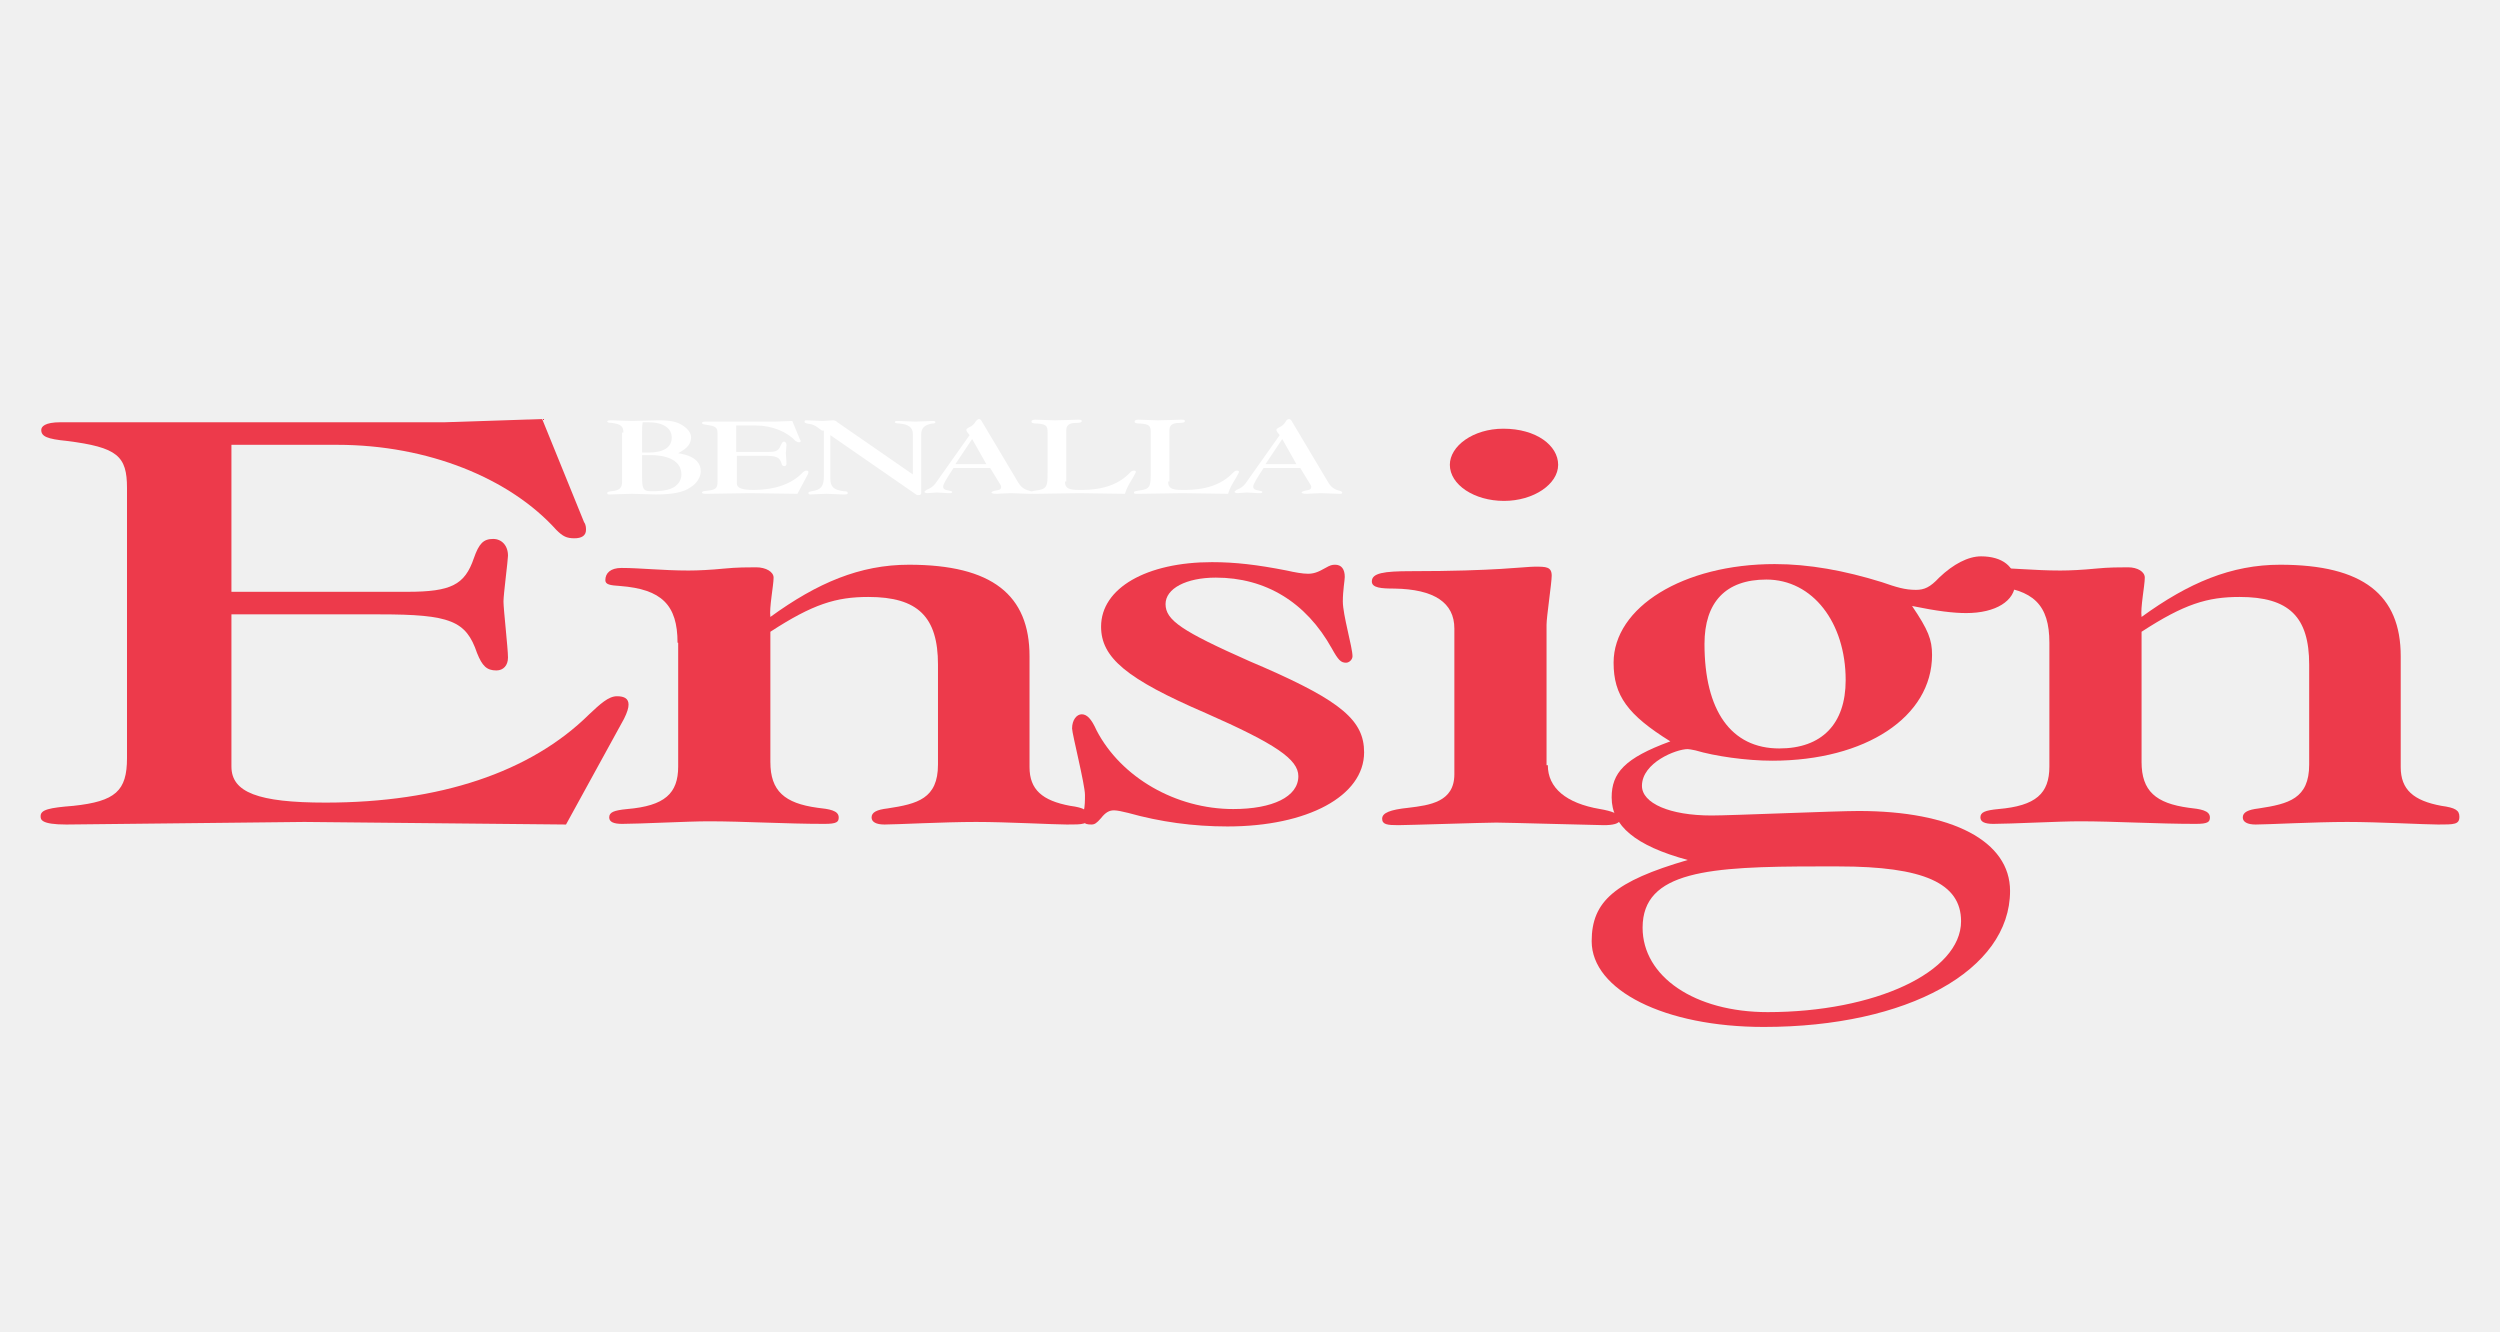
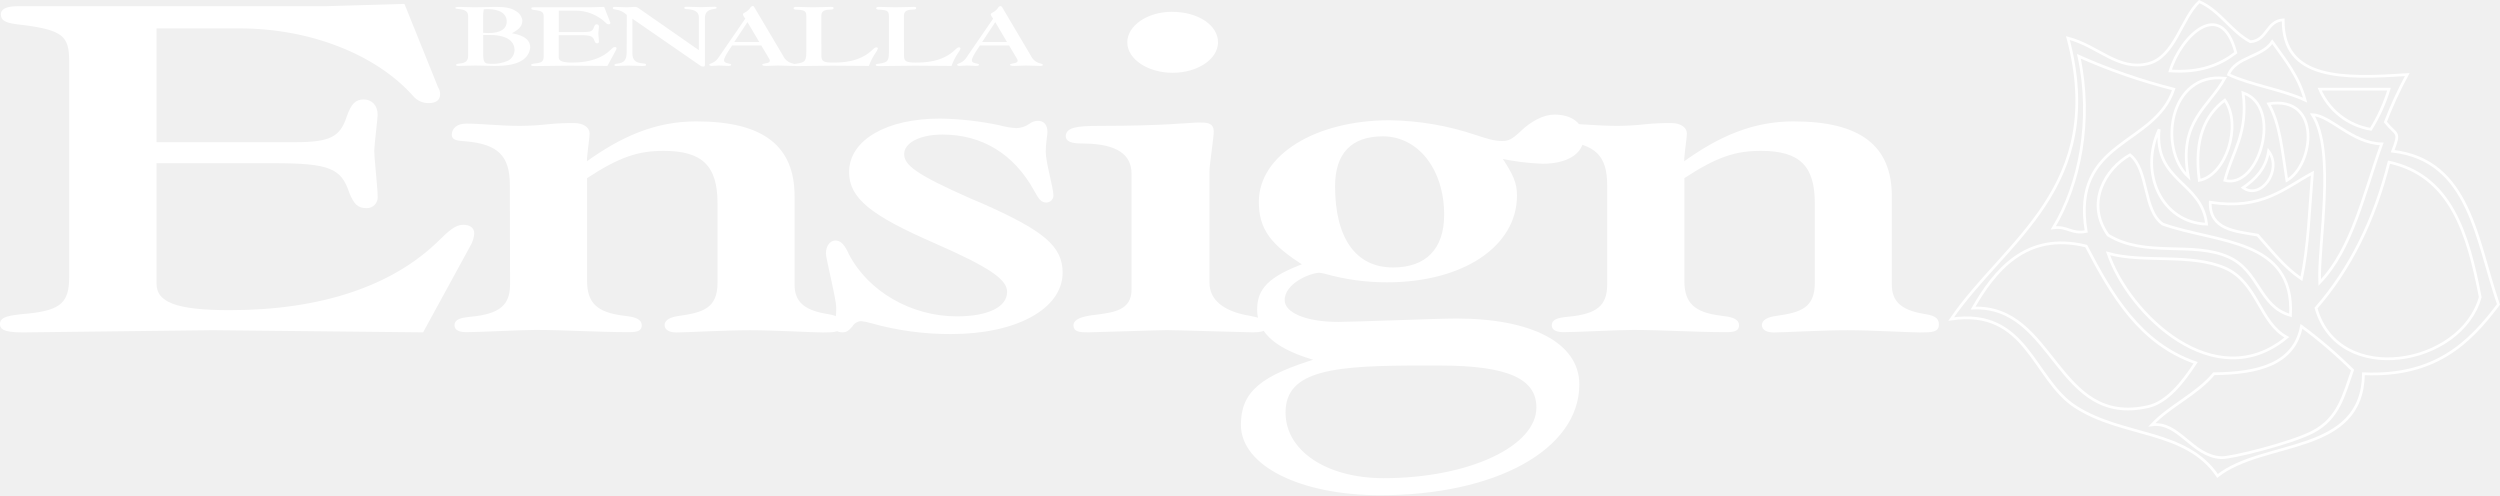
- <svg xmlns="http://www.w3.org/2000/svg" version="1.1" id="Layer_1" x="0px" y="0px" viewBox="0 0 387.8 206.5" style="enable-background:new 0 0 387.8 206.5;" xml:space="preserve">
-   <style type="text/css">
- 	.st0{fill:#ED3A4B;}
- 	.st1{fill:#FFFFFF;}
- </style>
-   <g>
-     <path class="st0" d="M87.8,127.9l-40.6-0.4l-36.9,0.4c-4,0-4-0.8-4-1.3c0-1,1.3-1.3,5.1-1.6c6.5-0.7,8.3-2.3,8.3-7.4V75.7   c0-5-1.5-6.3-9.3-7.3c-3.1-0.3-4-0.7-4-1.7c0-0.5,0.5-1.2,3-1.2H69L84.1,65l6.5,16c0.3,0.4,0.3,0.9,0.3,1.2c0,0.9-0.7,1.3-1.8,1.3   c-1.2,0-1.8-0.3-2.8-1.3c-7.2-8-19.9-13.2-34-13.2H35.9v22.8h27.3c6.8,0,8.9-1.1,10.3-5.2c0.8-2.3,1.5-3,3-3c1.3,0,2.3,1,2.3,2.6   c0,0.7-0.7,6-0.7,7.1c0,1.2,0.7,7.3,0.7,8.7c0,1.2-0.7,2-1.8,2c-1.5,0-2.2-0.7-3-2.7c-1.7-5-4.1-6-15.1-6h-23v23.6   c0,4,4.1,5.6,14.6,5.6c17.7,0,31.8-4.7,40.9-13.7c1.7-1.6,3-2.8,4.3-2.8c1.2,0,1.8,0.4,1.8,1.3c0,0.5-0.2,1.2-0.7,2.2L87.8,127.9z" />
-     <path class="st0" d="M105.1,99.7c0-5.9-2.5-8.3-8.9-8.8c-1.5-0.1-2.3-0.2-2.3-0.9c0-1.1,0.8-1.9,2.5-1.9c1.5,0,3,0.1,4.8,0.2   c1.7,0.1,3.6,0.2,5.6,0.2c1.5,0,3.5-0.1,5.5-0.3c2-0.2,3.8-0.2,5-0.2c1.5,0,2.7,0.7,2.7,1.6c0,1.2-0.7,4.7-0.5,6.1   c7.3-5.3,13.9-8.1,21.5-8.1c12.9,0,18.7,4.7,18.7,14.2V119c0,3.5,2,5.2,6.3,6c2.2,0.3,2.8,0.7,2.8,1.7c0,1.2-0.8,1.2-3.3,1.2   c-2,0-9.3-0.4-14.1-0.4c-5,0-12.4,0.4-14.2,0.4c-1.3,0-2-0.4-2-1.1c0-0.8,0.8-1.2,2.5-1.4c4.6-0.7,7.8-1.5,7.8-6.8v-15.5   c0-7.4-3.1-10.5-10.8-10.5c-5,0-8.6,1.1-15.2,5.4v20.2c0,4.5,2.2,6.4,7.3,7.1c1.8,0.2,3.3,0.4,3.3,1.5c0,0.7-0.3,1-2.2,1   c-6,0-12.6-0.4-18-0.4c-3.1,0-10.8,0.4-13.4,0.4c-1.3,0-2-0.3-2-1c0-0.8,0.7-1.1,2.8-1.3c5.8-0.5,7.9-2.4,7.9-6.6V99.7H105.1z" />
-     <path class="st0" d="M196,103.5c12.1,5.3,15.6,8.3,15.6,13.2c0,6.8-8.8,11.5-21.2,11.5c-5.3,0-10.4-0.7-15.4-2.1   c-0.8-0.2-1.7-0.4-2.2-0.4c-0.7,0-1.3,0.3-2,1.2c-0.7,0.8-1,1-1.5,1c-1.3,0-1.5-0.4-1.2-2c0.2-0.9,0.2-1.7,0.2-2.6   c0-1.6-2-9.5-2-10.3c0-1.3,0.7-2.2,1.5-2.2s1.5,0.7,2.3,2.5c3.8,7.3,12.3,12.2,21.2,12.2c6.1,0,10.1-1.9,10.1-5.1   c0-2.6-3.5-5-14.4-9.8c-12.3-5.3-16.2-8.6-16.2-13.4c0-6,7.1-10,17.2-10c3.6,0,7,0.4,11.6,1.3c1.3,0.3,2.5,0.5,3.3,0.5   s1.5-0.2,2.7-0.9c0.7-0.4,1-0.5,1.5-0.5c1,0,1.5,0.7,1.5,1.9c0,0.5-0.3,2.1-0.3,3.8c0,2.1,1.5,7.1,1.5,8.5c0,0.5-0.5,1-1,1   c-0.8,0-1.2-0.4-2.2-2.2c-4-7.2-10.3-11-18-11c-4.6,0-7.8,1.7-7.8,4.1c0,2.5,2.5,4.2,13.1,8.9L196,103.5z" />
-     <path class="st0" d="M240.1,118.7c0,3.5,2.8,5.9,8.1,6.8c1.7,0.3,3.1,0.7,3.1,1.6c0,0.7-1.2,0.9-2.5,0.9c-1,0-15.1-0.4-16.7-0.4   c-1.7,0-13.9,0.4-15.2,0.4c-1.7,0-2.5-0.1-2.5-1s1.2-1.4,4.1-1.7c3.3-0.4,7.1-0.9,7.1-5.2V97.5c0-4-3.1-6.1-9.3-6.2   c-2,0-3.5-0.1-3.5-1.1c0-1.3,1.8-1.6,6.1-1.6c13.1,0,17.6-0.7,19.2-0.7c1.7,0,2.6,0,2.6,1.4c0,1.1-0.8,6.4-0.8,7.6v21.8H240.1z    M241.7,72.1c0,3-3.8,5.6-8.4,5.6c-4.6,0-8.4-2.5-8.4-5.6c0-2.9,3.6-5.6,8.3-5.6C238.3,66.5,241.7,69.1,241.7,72.1z" />
-     <path class="st0" d="M275.3,87.5c5.3,0,10.8,1,16.6,2.8c2.3,0.8,3.6,1.2,5.3,1.2c1.3,0,2.2-0.4,3.6-1.9c2.2-2.1,4.5-3.3,6.5-3.3   c3.3,0,5.3,1.6,5.3,4.1c0,2.8-3,4.7-7.6,4.7c-2,0-4.5-0.3-8.4-1.1c2.5,3.7,3.1,5.2,3.1,7.6c0,9.6-10.3,16.4-24.8,16.4   c-4,0-8.9-0.7-11.9-1.6c-0.5-0.1-1-0.2-1.2-0.2c-1.8,0-7.1,2.1-7.1,5.7c0,2.7,4.3,4.6,10.8,4.6c3.1,0,19.2-0.7,22.8-0.7   c14.6,0,23.5,4.7,23.5,12.4c0,12.3-15.9,21.1-38.2,21.1c-15.4,0-26.7-5.7-26.7-13.3c0-6.2,3.6-9.3,14.9-12.6   c-8.1-2.2-11.8-5.3-11.8-9.7c0-3.8,2-6.1,9.1-8.7c-6.6-4.1-8.8-7.1-8.8-12.2C250.3,94.2,261.1,87.5,275.3,87.5z M282,134.4   c-16.9,0-27.2,0.7-27.2,9.5c0,7.6,8.1,13.1,19.4,13.1c16.6,0,30-6.2,30-14.1c0-5.9-5.8-8.5-19-8.5H282z M276,116.1   c6.6,0,10.3-3.8,10.3-10.6c0-8.9-5.1-15.6-12.3-15.6c-6.3,0-9.6,3.5-9.6,10C264.4,110.2,268.5,116.1,276,116.1z" />
-     <path class="st0" d="M317.9,99.7c0-5.9-2.5-8.3-8.9-8.8c-1.5-0.1-2.3-0.2-2.3-0.9c0-1.1,0.8-1.9,2.5-1.9c1.5,0,3,0.1,4.8,0.2   c1.7,0.1,3.6,0.2,5.6,0.2c1.5,0,3.5-0.1,5.5-0.3c2-0.2,3.8-0.2,5-0.2c1.5,0,2.6,0.7,2.6,1.6c0,1.2-0.7,4.7-0.5,6.1   c7.3-5.3,13.9-8.1,21.5-8.1c12.9,0,18.7,4.7,18.7,14.2V119c0,3.5,2,5.2,6.3,6c2.2,0.3,2.8,0.7,2.8,1.7c0,1.2-0.8,1.2-3.3,1.2   c-2,0-9.3-0.4-14.1-0.4c-5,0-12.4,0.4-14.2,0.4c-1.3,0-2-0.4-2-1.1c0-0.8,0.8-1.2,2.5-1.4c4.6-0.7,7.8-1.5,7.8-6.8v-15.5   c0-7.4-3.1-10.5-10.8-10.5c-5,0-8.6,1.1-15.2,5.4v20.2c0,4.5,2.2,6.4,7.3,7.1c1.8,0.2,3.3,0.4,3.3,1.5c0,0.7-0.3,1-2.2,1   c-6,0-12.6-0.4-18-0.4c-3.1,0-10.8,0.4-13.4,0.4c-1.3,0-2-0.3-2-1c0-0.8,0.7-1.1,2.8-1.3c5.8-0.5,7.9-2.4,7.9-6.6L317.9,99.7   L317.9,99.7z" />
-   </g>
-   <g>
-     <path class="st1" d="M96.7,67.1c0-1-0.4-1.3-1.8-1.5c-0.5,0-0.7-0.1-0.7-0.2c0-0.2,0.3-0.2,0.8-0.2s2.2,0.1,3,0.1   c0.7,0,3.6-0.1,4.1-0.1c1.9,0,2.9,0.2,3.8,0.8c0.8,0.5,1.3,1.2,1.3,1.8c0,1-0.5,1.7-2,2.5c1.2,0.2,3.5,0.7,3.5,2.8   c0,0.9-0.6,1.9-1.6,2.5c-1.1,0.8-2.9,1.1-5.4,1.1c-0.9,0-2.7-0.1-3.7-0.1c-0.9,0-2.7,0.1-3.3,0.1c-0.4,0-0.5,0-0.5-0.2   s0.1-0.2,0.6-0.3c1.3-0.1,1.7-0.5,1.7-1.5v-7.6H96.7z M99.6,70.2c0.4,0,0.8,0,1,0c2.3,0,3.6-0.8,3.6-2.3s-1.3-2.4-3.7-2.4   c-0.3,0-0.4,0-0.8,0c-0.1,0.5-0.1,1-0.1,1.5V70.2z M99.6,74.1c0,1.9,0.3,2.1,1.5,2.1c0.8,0,2.3,0,3.4-0.6c0.8-0.5,1.2-1.2,1.2-2   c0-2-1.9-3.1-5.3-3h-0.8C99.6,70.6,99.6,74.1,99.6,74.1z" />
-     <path class="st1" d="M123.7,76.6l-7.4-0.1l-6.7,0.1c-0.7,0-0.7-0.1-0.7-0.2c0-0.2,0.2-0.2,0.9-0.3c1.2-0.1,1.5-0.4,1.5-1.3v-7.6   c0-0.9-0.3-1.1-1.7-1.3c-0.6-0.1-0.7-0.1-0.7-0.3c0-0.1,0.1-0.2,0.5-0.2h10.8l2.7-0.1l1.2,2.9c0.1,0.1,0.1,0.2,0.1,0.2   c0,0.2-0.1,0.2-0.3,0.2c-0.2,0-0.3-0.1-0.5-0.2c-1.3-1.4-3.6-2.4-6.2-2.4h-3v4.1h5c1.2,0,1.6-0.2,1.9-1c0.2-0.4,0.3-0.6,0.5-0.6   s0.4,0.2,0.4,0.5c0,0.1-0.1,1.1-0.1,1.3c0,0.2,0.1,1.3,0.1,1.6c0,0.2-0.1,0.4-0.3,0.4c-0.3,0-0.4-0.1-0.5-0.5   c-0.3-0.9-0.8-1.1-2.7-1.1h-4.2V75c0,0.7,0.8,1,2.6,1c3.2,0,5.8-0.9,7.4-2.5c0.3-0.3,0.5-0.5,0.8-0.5c0.2,0,0.3,0.1,0.3,0.2   s0,0.2-0.1,0.4L123.7,76.6z" />
-     <path class="st1" d="M127.5,66.8c-1-0.8-1.4-1-2.3-1.1c-0.3-0.1-0.4-0.1-0.4-0.3c0-0.2,0.1-0.2,0.4-0.2c0.2,0,2.2,0.1,2.4,0.1   c0.2,0,1.3-0.1,1.5-0.1c0.3,0,0.5,0,0.8,0.3l11.7,8.1v-6.3c0-1-0.7-1.5-2.1-1.6c-0.4,0-0.7-0.1-0.7-0.2c0-0.2,0.2-0.2,0.5-0.2   c0.4,0,2.3,0.1,2.7,0.1c0.5,0,2.3-0.1,2.6-0.1s0.5,0,0.5,0.2c0,0.1-0.1,0.2-0.5,0.2c-1.2,0.2-1.7,0.7-1.7,1.7v9   c0,0.3-0.1,0.4-0.4,0.4c-0.2,0-0.3,0-0.4-0.1l-13.3-9.2v6.7c0,1.3,0.5,1.8,2.1,2c0.5,0,0.6,0.1,0.6,0.3c0,0.2-0.2,0.2-0.8,0.2   c-0.5,0-1.8-0.1-2.5-0.1s-2.2,0.1-2.5,0.1c-0.2,0-0.3-0.1-0.3-0.2c0-0.2,0.1-0.2,0.5-0.3c1.4-0.2,1.9-0.7,1.9-2.3v-7.1H127.5z" />
-     <path class="st1" d="M150.4,67.5c-0.3-0.4-0.5-0.6-0.5-0.8c0-0.2,0.1-0.2,0.4-0.4c0.5-0.2,0.8-0.5,1.1-1c0.2-0.2,0.3-0.3,0.5-0.3   c0.1,0,0.2,0.1,0.3,0.2l5.6,9.4c0.5,0.9,1,1.3,1.8,1.5c0.4,0.1,0.5,0.2,0.5,0.3c0,0.2-0.1,0.2-0.5,0.2s-2.3-0.1-2.8-0.1   c-0.6,0-1.9,0.1-2.2,0.1c-0.6,0-0.8-0.1-0.8-0.2s0.2-0.2,0.6-0.3c0.7-0.1,0.9-0.2,0.9-0.6c0-0.2-0.2-0.4-0.6-1.1l-1.1-1.8h-5.7   c-1.1,1.7-1.6,2.5-1.6,2.9c0,0.3,0.2,0.5,0.9,0.6c0.4,0.1,0.5,0.1,0.5,0.2c0,0.2-0.1,0.2-0.6,0.2c-0.2,0-1.3-0.1-1.8-0.1   s-1.2,0.1-1.4,0.1c-0.3,0-0.5-0.1-0.5-0.2s0.1-0.1,0.3-0.3c0.7-0.3,1-0.5,1.4-1L150.4,67.5z M150.8,68.1l-2.6,3.9h4.8L150.8,68.1z" />
-     <path class="st1" d="M165.2,74.7c0,1,0.5,1.3,2.2,1.3c1.6,0,5.3,0,7.8-2.6c0.3-0.3,0.4-0.4,0.7-0.4c0.2,0,0.3,0.1,0.3,0.2   s-0.2,0.4-0.4,0.8c-0.6,1-1,1.6-1.3,2.6l-7.1-0.1l-6.7,0.1c-0.7,0-0.8,0-0.8-0.2s0.2-0.2,0.7-0.3c1.9-0.2,1.9-0.7,1.9-2.9V67   c0-1-0.3-1.2-1.6-1.3c-0.7,0-0.9-0.1-0.9-0.3c0-0.2,0.2-0.3,0.6-0.3c0.3,0,2.6,0.1,3,0.1c1.2,0,3.2-0.1,3.6-0.1   c0.3,0,0.6,0,0.6,0.2s-0.2,0.3-0.8,0.3c-0.7,0-1.6,0.1-1.6,1.1v8H165.2z" />
-     <path class="st1" d="M181.2,74.7c0,1,0.5,1.3,2.2,1.3c1.6,0,5.3,0,7.8-2.6c0.3-0.3,0.4-0.4,0.7-0.4c0.2,0,0.3,0.1,0.3,0.2   s-0.2,0.4-0.4,0.8c-0.6,1-1,1.6-1.3,2.6l-7.1-0.1l-6.7,0.1c-0.7,0-0.8,0-0.8-0.2s0.2-0.2,0.7-0.3c1.9-0.2,1.9-0.7,1.9-2.9V67   c0-1-0.3-1.2-1.6-1.3c-0.7,0-0.9-0.1-0.9-0.3c0-0.2,0.2-0.3,0.6-0.3c0.3,0,2.6,0.1,3,0.1c1.2,0,3.2-0.1,3.6-0.1   c0.3,0,0.6,0,0.6,0.2s-0.2,0.3-0.8,0.3c-0.7,0-1.6,0.1-1.6,1.1v8H181.2z" />
-     <path class="st1" d="M198.5,67.5c-0.3-0.4-0.5-0.6-0.5-0.8c0-0.2,0.1-0.2,0.4-0.4c0.5-0.2,0.8-0.5,1.1-1c0.1-0.2,0.3-0.3,0.5-0.3   c0.1,0,0.2,0.1,0.3,0.2l5.6,9.4c0.5,0.9,1,1.3,1.8,1.5c0.4,0.1,0.5,0.2,0.5,0.3c0,0.2-0.1,0.2-0.5,0.2s-2.3-0.1-2.8-0.1   c-0.6,0-1.9,0.1-2.2,0.1c-0.6,0-0.8-0.1-0.8-0.2s0.2-0.2,0.6-0.3c0.7-0.1,0.9-0.2,0.9-0.6c0-0.2-0.2-0.4-0.6-1.1l-1.1-1.8H196   c-1.1,1.7-1.6,2.5-1.6,2.9c0,0.3,0.2,0.5,0.9,0.6c0.4,0.1,0.5,0.1,0.5,0.2c0,0.2-0.1,0.2-0.6,0.2c-0.2,0-1.3-0.1-1.8-0.1   s-1.2,0.1-1.4,0.1c-0.3,0-0.5-0.1-0.5-0.2s0.1-0.1,0.3-0.3c0.7-0.3,1-0.5,1.4-1L198.5,67.5z M198.9,68.1l-2.6,3.9h4.8L198.9,68.1z" />
-   </g>
+ <svg xmlns="http://www.w3.org/2000/svg" id="Layer_1" data-name="Layer 1" viewBox="0 0 685.21 135.75">
+   <defs>
+     <style>.cls-1,.cls-2{fill:#fff;}.cls-1,.cls-3{stroke:#fff;}.cls-3{fill:none;stroke-width:0.75px;fill-rule:evenodd;}</style>
+   </defs>
+   <path class="cls-1" d="M115.67,90.59,58.32,90l-52.2.61C.5,90.59.5,89.52.5,88.75c0-1.39,1.87-1.85,7.26-2.31,9.13-.93,11.7-3.24,11.7-10.47V16.67c0-7.08-2.11-8.93-13.11-10.31C1.9,5.89.73,5.43.73,3.89.73,3.12,1.44,2.2,5,2.2H89.22l21.3-.62,9.13,22.64a2.55,2.55,0,0,1,.47,1.69c0,1.24-.94,1.85-2.58,1.85a5,5,0,0,1-4-1.85C103.5,14.67,85.47,7.28,65.57,7.28H42.4V39.47H81c9.6,0,12.64-1.54,14.52-7.4,1.17-3.23,2.1-4.31,4.21-4.31,1.87,0,3.28,1.39,3.28,3.7,0,.92-.94,8.47-.94,10s.94,10.32.94,12.32a2.47,2.47,0,0,1-2.58,2.77c-2.1,0-3-.92-4.21-3.85-2.34-7.08-5.85-8.47-21.3-8.47H42.4V77.66c0,5.7,5.85,7.85,20.6,7.85,25,0,44.94-6.62,57.82-19.4,2.34-2.31,4.21-4,6.08-4,1.64,0,2.58.62,2.58,1.85a6.9,6.9,0,0,1-.94,3.08Z" />
+   <path class="cls-1" d="M140.24,50.71c0-8.32-3.51-11.71-12.64-12.48-2.1-.15-3.28-.3-3.28-1.23,0-1.54,1.18-2.62,3.52-2.62,2.1,0,4.21.16,6.78.31,2.35.16,5.15.31,8,.31a74.31,74.31,0,0,0,7.73-.46,62.81,62.81,0,0,1,7-.31c2.11,0,3.75.92,3.75,2.31,0,1.69-.94,6.62-.71,8.62,10.3-7.54,19.67-11.39,30.43-11.39,18.26,0,26.46,6.62,26.46,20V78c0,4.92,2.8,7.39,8.89,8.47,3,.46,4,.92,4,2.46s-1.17,1.69-4.68,1.69c-2.81,0-13.11-.61-19.9-.61-7,0-17.55.61-20.13.61-1.87,0-2.81-.61-2.81-1.54s1.17-1.69,3.51-2c6.56-.92,11-2.15,11-9.55V55.64c0-10.48-4.44-14.79-15.21-14.79-7,0-12.17,1.54-21.54,7.7V77c0,6.32,3,9.09,10.3,10,2.58.31,4.68.62,4.68,2.16,0,.92-.46,1.38-3,1.38-8.43,0-17.79-.61-25.51-.61-4.45,0-15.22.61-19,.61-1.88,0-2.81-.46-2.81-1.38,0-1.08.93-1.54,4-1.85,8.19-.77,11.23-3.39,11.23-9.39Z" />
+   <path class="cls-1" d="M268.75,56.1c17.09,7.54,22,11.7,22,18.63,0,9.55-12.4,16.33-30,16.33A79.09,79.09,0,0,1,239,88.13a15.09,15.09,0,0,0-3-.62,3.55,3.55,0,0,0-2.81,1.7c-.94,1.08-1.4,1.38-2.11,1.38-1.87,0-2.1-.61-1.63-2.77a19.89,19.89,0,0,0,.23-3.69c0-2.31-2.81-13.4-2.81-14.63,0-1.85.94-3.08,2.11-3.08s2.1.92,3.27,3.54c5.39,10.32,17.33,17.25,30,17.25,8.66,0,14.28-2.62,14.28-7.24,0-3.7-4.92-7.09-20.37-13.86-17.32-7.55-22.94-12.17-22.94-18.94,0-8.47,10.07-14.17,24.35-14.17a84,84,0,0,1,16.38,1.85,21.78,21.78,0,0,0,4.68.77,7.08,7.08,0,0,0,3.75-1.24,3.41,3.41,0,0,1,2.1-.77c1.41,0,2.11.93,2.11,2.62,0,.77-.47,2.93-.47,5.39,0,2.93,2.11,10,2.11,12a1.44,1.44,0,0,1-1.4,1.39c-1.18,0-1.64-.62-3-3.08-5.62-10.16-14.51-15.55-25.51-15.55-6.56,0-11,2.46-11,5.85s3.51,6,18.49,12.63Z" />
+   <path class="cls-1" d="M331,77.5c0,4.93,4,8.32,11.47,9.55,2.35.46,4.45.93,4.45,2.31,0,.93-1.64,1.23-3.51,1.23-1.4,0-21.3-.61-23.64-.61s-19.67.61-21.54.61c-2.34,0-3.51-.15-3.51-1.38s1.64-2,5.85-2.47c4.69-.61,10.07-1.23,10.07-7.39V47.63c0-5.7-4.45-8.63-13.11-8.78-2.81,0-4.92-.15-4.92-1.54,0-1.85,2.58-2.31,8.67-2.31,18.49,0,24.81-.92,27.15-.92s3.74,0,3.74,2c0,1.54-1.17,9.08-1.17,10.78Zm2.34-65.91c0,4.31-5.38,7.86-11.93,7.86s-11.94-3.55-11.94-7.86c0-4.16,5.15-7.85,11.7-7.85C328.44,3.74,333.35,7.43,333.35,11.59Z" />
+   <path class="cls-1" d="M380.87,33.46a76.67,76.67,0,0,1,23.41,4c3.28,1.07,5.15,1.69,7.49,1.69,1.87,0,3-.62,5.15-2.62,3-2.93,6.32-4.62,9.13-4.62,4.68,0,7.49,2.31,7.49,5.85,0,4-4.21,6.62-10.77,6.62a65.77,65.77,0,0,1-11.94-1.54c3.51,5.24,4.45,7.4,4.45,10.78,0,13.56-14.51,23.26-35.11,23.26a61.59,61.59,0,0,1-16.85-2.31,13,13,0,0,0-1.64-.31c-2.58,0-10.07,2.93-10.07,8,0,3.85,6.09,6.47,15.22,6.47,4.44,0,27.15-.93,32.3-.93,20.6,0,33.24,6.62,33.24,17.56,0,17.4-22.47,29.87-54.07,29.87-21.77,0-37.69-8-37.69-18.78,0-8.78,5.15-13.09,21.07-17.87-11.47-3.08-16.62-7.54-16.62-13.7,0-5.39,2.81-8.63,12.87-12.32-9.36-5.86-12.4-10-12.4-17.25C345.53,42.85,360.74,33.46,380.87,33.46Zm9.37,66.22c-23.88,0-38.39.92-38.39,13.4,0,10.78,11.47,18.48,27.38,18.48,23.41,0,42.37-8.78,42.37-19.87,0-8.31-8.19-12-26.92-12Zm-8.43-25.87c9.36,0,14.51-5.39,14.51-14.94,0-12.63-7.25-22-17.32-22-8.9,0-13.58,4.93-13.58,14.17C365.42,65.49,371.27,73.81,381.81,73.81Z" />
+   <path class="cls-1" d="M441,50.71c0-8.32-3.51-11.71-12.64-12.48-2.11-.15-3.28-.3-3.28-1.23,0-1.54,1.17-2.62,3.51-2.62,2.11,0,4.21.16,6.79.31,2.34.16,5.15.31,8,.31a74.13,74.13,0,0,0,7.72-.46,63,63,0,0,1,7-.31c2.1,0,3.74.92,3.74,2.31,0,1.69-.94,6.62-.7,8.62,10.3-7.54,19.66-11.39,30.43-11.39,18.26,0,26.45,6.62,26.45,20V78c0,4.92,2.81,7.39,8.9,8.47,3,.46,4,.92,4,2.46s-1.17,1.69-4.69,1.69c-2.81,0-13.1-.61-19.89-.61-7,0-17.56.61-20.13.61-1.88,0-2.81-.61-2.81-1.54s1.17-1.69,3.51-2c6.55-.92,11-2.15,11-9.55V55.64c0-10.48-4.45-14.79-15.22-14.79-7,0-12.17,1.54-21.53,7.7V77c0,6.32,3,9.09,10.3,10,2.57.31,4.68.62,4.68,2.16,0,.92-.47,1.38-3,1.38-8.43,0-17.79-.61-25.52-.61-4.44,0-15.21.61-19,.61-1.87,0-2.81-.46-2.81-1.38,0-1.08.94-1.54,4-1.85C438,86.59,441,84,441,78Z" />
+   <path class="cls-2" d="M128.31,4.58c0-1.37-.6-1.88-2.52-2.1-.76-.06-1-.14-1-.34s.46-.25,1.14-.25,3.11.11,4.26.11c1,0,5-.11,5.75-.11,2.63,0,4.17.31,5.4,1.12a3.47,3.47,0,0,1,1.83,2.57c0,1.46-.72,2.36-2.85,3.53,1.66.34,5,1,5,3.89a4.55,4.55,0,0,1-2.21,3.53c-1.58,1.07-4.09,1.54-7.58,1.54-1.23,0-3.75-.11-5.19-.11s-3.87.11-4.64.11c-.51,0-.68-.05-.68-.28s.17-.28.81-.36c1.78-.14,2.47-.73,2.47-2.1ZM132.43,9c.56,0,1.11.06,1.45.06,3.28,0,5-1.12,5-3.19s-1.83-3.37-5.23-3.37a6.89,6.89,0,0,0-1.07.06,12.76,12.76,0,0,0-.17,2.18Zm0,5.55c0,2.71.39,2.93,2.09,2.93a10,10,0,0,0,4.81-.89,3.43,3.43,0,0,0,1.7-2.8c0-2.86-2.64-4.34-7.53-4.2l-1.07,0Z" />
+   <path class="cls-2" d="M166.48,18.07,156.05,18l-9.49.11c-1,0-1-.19-1-.33s.34-.34,1.32-.42c1.66-.17,2.13-.59,2.13-1.91V4.63c0-1.29-.38-1.62-2.38-1.87-.81-.09-1-.17-1-.45s.13-.31.77-.31h15.32l3.87-.11L167.2,6a.47.47,0,0,1,.09.31c0,.23-.17.34-.47.34a.9.9,0,0,1-.72-.34,11.89,11.89,0,0,0-8.73-3.39h-4.21V8.78h7c1.75,0,2.3-.28,2.64-1.35.21-.59.38-.78.77-.78a.6.6,0,0,1,.59.67c0,.17-.17,1.54-.17,1.82s.17,1.88.17,2.24a.44.44,0,0,1-.47.5c-.38,0-.55-.16-.76-.7-.43-1.28-1.07-1.54-3.87-1.54h-5.92v6.08c0,1,1.06,1.43,3.74,1.43,4.56,0,8.18-1.2,10.52-3.53.42-.42.76-.73,1.1-.73s.47.11.47.34a1.21,1.21,0,0,1-.17.56Z" />
+   <path class="cls-2" d="M171.8,4.1a5.37,5.37,0,0,0-3.23-1.51c-.47-.09-.6-.14-.6-.37s.17-.33.51-.33l3.36.11c.26,0,1.79-.11,2.09-.11a1.76,1.76,0,0,1,1.15.39l16.47,11.48v-9c0-1.37-.94-2.07-3-2.24-.51,0-1-.08-1-.34s.21-.33.72-.33,3.2.11,3.88.11,3.19-.11,3.61-.11.64.06.64.28-.13.25-.72.33c-1.75.23-2.47,1-2.47,2.47V17.68c0,.45-.08.56-.51.56a1.57,1.57,0,0,1-.55-.11l-18.82-13v9.46c0,1.85.77,2.61,2.94,2.8.64.06.81.09.81.37s-.26.33-1.19.33c-.72,0-2.51-.11-3.58-.11s-3.1.11-3.53.11c-.25,0-.38-.11-.38-.28s.13-.28.72-.36c2-.22,2.64-1,2.64-3.22Z" />
+   <path class="cls-2" d="M204.27,5.11c-.42-.59-.64-.9-.64-1.12s.09-.34.52-.56a3.71,3.71,0,0,0,1.53-1.37c.21-.26.38-.4.64-.4s.29.12.42.31l7.88,13.3a3.79,3.79,0,0,0,2.55,2.1c.55.14.72.23.72.39s-.13.31-.64.31-3.19-.11-4-.11-2.64.11-3.15.11c-.81,0-1.19-.11-1.19-.31s.21-.28.85-.39c.94-.14,1.24-.33,1.24-.78,0-.22-.22-.56-.81-1.54l-1.53-2.58h-8c-1.62,2.35-2.22,3.48-2.22,4.09,0,.42.34.67,1.28.84.55.11.68.17.68.34s-.17.33-.81.33c-.34,0-1.87-.11-2.51-.11s-1.66.11-2,.11-.68-.11-.68-.31.08-.19.47-.36a4,4,0,0,0,1.91-1.4Zm.6.95-3.62,5.46h6.85Z" />
+   <path class="cls-2" d="M225.13,15.3c0,1.49.64,1.85,3.1,1.85,2.26,0,7.45,0,11.07-3.67.43-.39.6-.5.94-.5a.35.35,0,0,1,.38.31,3.44,3.44,0,0,1-.6,1.14,16.13,16.13,0,0,0-1.87,3.64L228.06,18l-9.49.11c-.93,0-1.19-.05-1.19-.31s.34-.28.94-.36c2.68-.34,2.68-.95,2.68-4.06V4.47c0-1.35-.38-1.68-2.26-1.8-1,0-1.23-.14-1.23-.42s.34-.36.85-.36S222,2,222.66,2c1.7,0,4.51-.11,5-.11s.81,0,.81.33-.26.4-1.11.42-2.25.17-2.25,1.6Z" />
+   <path class="cls-2" d="M247.77,15.3c0,1.49.64,1.85,3.11,1.85,2.25,0,7.44,0,11.06-3.67.43-.39.6-.5.94-.5a.35.35,0,0,1,.38.31,3.44,3.44,0,0,1-.6,1.14,16.13,16.13,0,0,0-1.87,3.64L250.71,18l-9.5.11c-.93,0-1.19-.05-1.19-.31s.34-.28.94-.36c2.68-.34,2.68-.95,2.68-4.06V4.47c0-1.35-.38-1.68-2.26-1.8-1,0-1.23-.14-1.23-.42s.34-.36.85-.36,3.62.11,4.3.11c1.7,0,4.51-.11,5-.11s.81,0,.81.33-.25.4-1.11.42-2.25.17-2.25,1.6Z" />
+   <path class="cls-2" d="M272.2,5.11c-.43-.59-.64-.9-.64-1.12s.08-.34.51-.56a3.71,3.71,0,0,0,1.53-1.37.82.82,0,0,1,.64-.4c.17,0,.3.12.43.31l7.87,13.3a3.81,3.81,0,0,0,2.55,2.1c.56.14.73.23.73.39s-.13.31-.64.31-3.19-.11-4-.11-2.64.11-3.15.11c-.81,0-1.19-.11-1.19-.31s.21-.28.85-.39c.93-.14,1.23-.33,1.23-.78,0-.22-.21-.56-.81-1.54l-1.53-2.58h-8c-1.62,2.35-2.21,3.48-2.21,4.09,0,.42.34.67,1.27.84.56.11.68.17.68.34s-.17.33-.8.33c-.34,0-1.88-.11-2.51-.11s-1.66.11-2,.11-.68-.11-.68-.31.09-.19.47-.36a4,4,0,0,0,1.92-1.4Zm.59.95-3.61,5.46H276Z" />
+   <path class="cls-3" d="M602.79.44c5.77,2.57,8.58,8.09,14,11,4.67-.32,4.33-5.67,9-6-.22,16.56,16.5,16.17,34,15a112.82,112.82,0,0,0-6,13c3,3.78,4.22,2.33,2,8,21.22,2.45,22.91,24.43,29,42-8,10.65-17.47,19.87-37,19-.28,22.39-27.34,18-40,28-8.71-12.85-26-10.56-39-19-11.61-7.55-13.21-27.07-34-24,14.68-21.47,42.85-36.16,32-77,8.32,2.16,13.77,9.07,22,7C596.09,15.61,597.87,5,602.79.44Z" />
+   <path class="cls-3" d="M594.79,19.44c8.23.56,13.67-1.66,18-5C608.76-.91,597.69,9.94,594.79,19.44Z" />
+   <path class="cls-3" d="M610.79,20.44c6.39,2.94,14.59,4.08,21,7-1.76-6.57-5.54-11.12-9-16C620,15.69,612.83,15.48,610.79,20.44Z" />
+   <path class="cls-3" d="M562.79,62.44c3.87-.53,4.88,1.79,9,1-4.21-25.21,18.74-23.26,24-39a161.83,161.83,0,0,1-26-9C573.57,32.91,570,50.62,562.79,62.44Z" />
+   <path class="cls-3" d="M599.79,48.44c-2.87-15.2,5.62-19,10-27C594.46,19.75,591.53,40.81,599.79,48.44Z" />
+   <path class="cls-3" d="M649.79,35.44a46.11,46.11,0,0,0,5-11h-19A18.56,18.56,0,0,0,649.79,35.44Z" />
+   <path class="cls-3" d="M609.79,49.44c9.36,2.54,16.06-20.21,5-24C616.27,36.59,611.75,41.73,609.79,49.44Z" />
+   <path class="cls-3" d="M602.79,49.44c7.26-1.36,11.81-15.11,7-22C604.28,31.6,601.32,38.3,602.79,49.44Z" />
+   <path class="cls-3" d="M626.79,49.44c7.36-4.12,9.71-23.36-5-21C625,33.94,625.58,42,626.79,49.44Z" />
+   <path class="cls-3" d="M635.79,77.44c9-9.38,12.13-24.54,17-38-8.17-.18-14.11-7.87-19-8C640.25,41.48,635.34,67.21,635.79,77.44Z" />
+   <path class="cls-3" d="M604.79,61.44c-1.27-11.72-14.43-11.56-13-26C586.2,47.48,592.51,61,604.79,61.44Z" />
+   <path class="cls-3" d="M614.79,51.44c4.88,3.51,10.88-4.84,7-10C621,46.31,618.15,49.13,614.79,51.44Z" />
+   <path class="cls-3" d="M583.79,42.44c-6.81,3.83-12.25,13.25-6,22,10.21,6.25,23.25,1.62,33,6,8.51,3.83,8.4,13.6,17,16,1.14-21.13-20.23-19.76-35-25C587.3,57.6,589,46.61,583.79,42.44Z" />
+   <path class="cls-3" d="M634.79,84.44c6.16,21.78,39.79,15.81,45-3-3.34-17.32-8-33.3-25-37Q648.75,68.4,634.79,84.44Z" />
+   <path class="cls-3" d="M605.79,55.44c-.18,7.52,6.74,7.93,13,9,3.78,4.23,7.23,8.77,12,12,1.88-8.78,2.21-19.12,3-29C626,51.6,620,57.64,605.79,55.44Z" />
+   <path class="cls-3" d="M540.79,84.44c22.45-.94,22.76,32.79,48,27,5.28-1.21,9.56-6.75,13-12-15.3-5.36-22.91-18.42-30-32C555.12,63.32,546.55,74.48,540.79,84.44Z" />
+   <path class="cls-3" d="M626.79,92.44c-7.46-3.94-8.08-15.15-17-19-9.45-4.07-22.33-1.29-32-4C583.45,86.11,607.11,108.83,626.79,92.44Z" />
+   <path class="cls-3" d="M606.79,102.44c-4.69,5.64-12,8.7-17,14,7.45-1,10.92,8.56,19,9,2.66.15,19-3.93,25-7,7.36-3.77,8.63-10.43,11-17a126.82,126.82,0,0,0-14-12C628.8,99.79,619,102.32,606.79,102.44Z" />
</svg>
